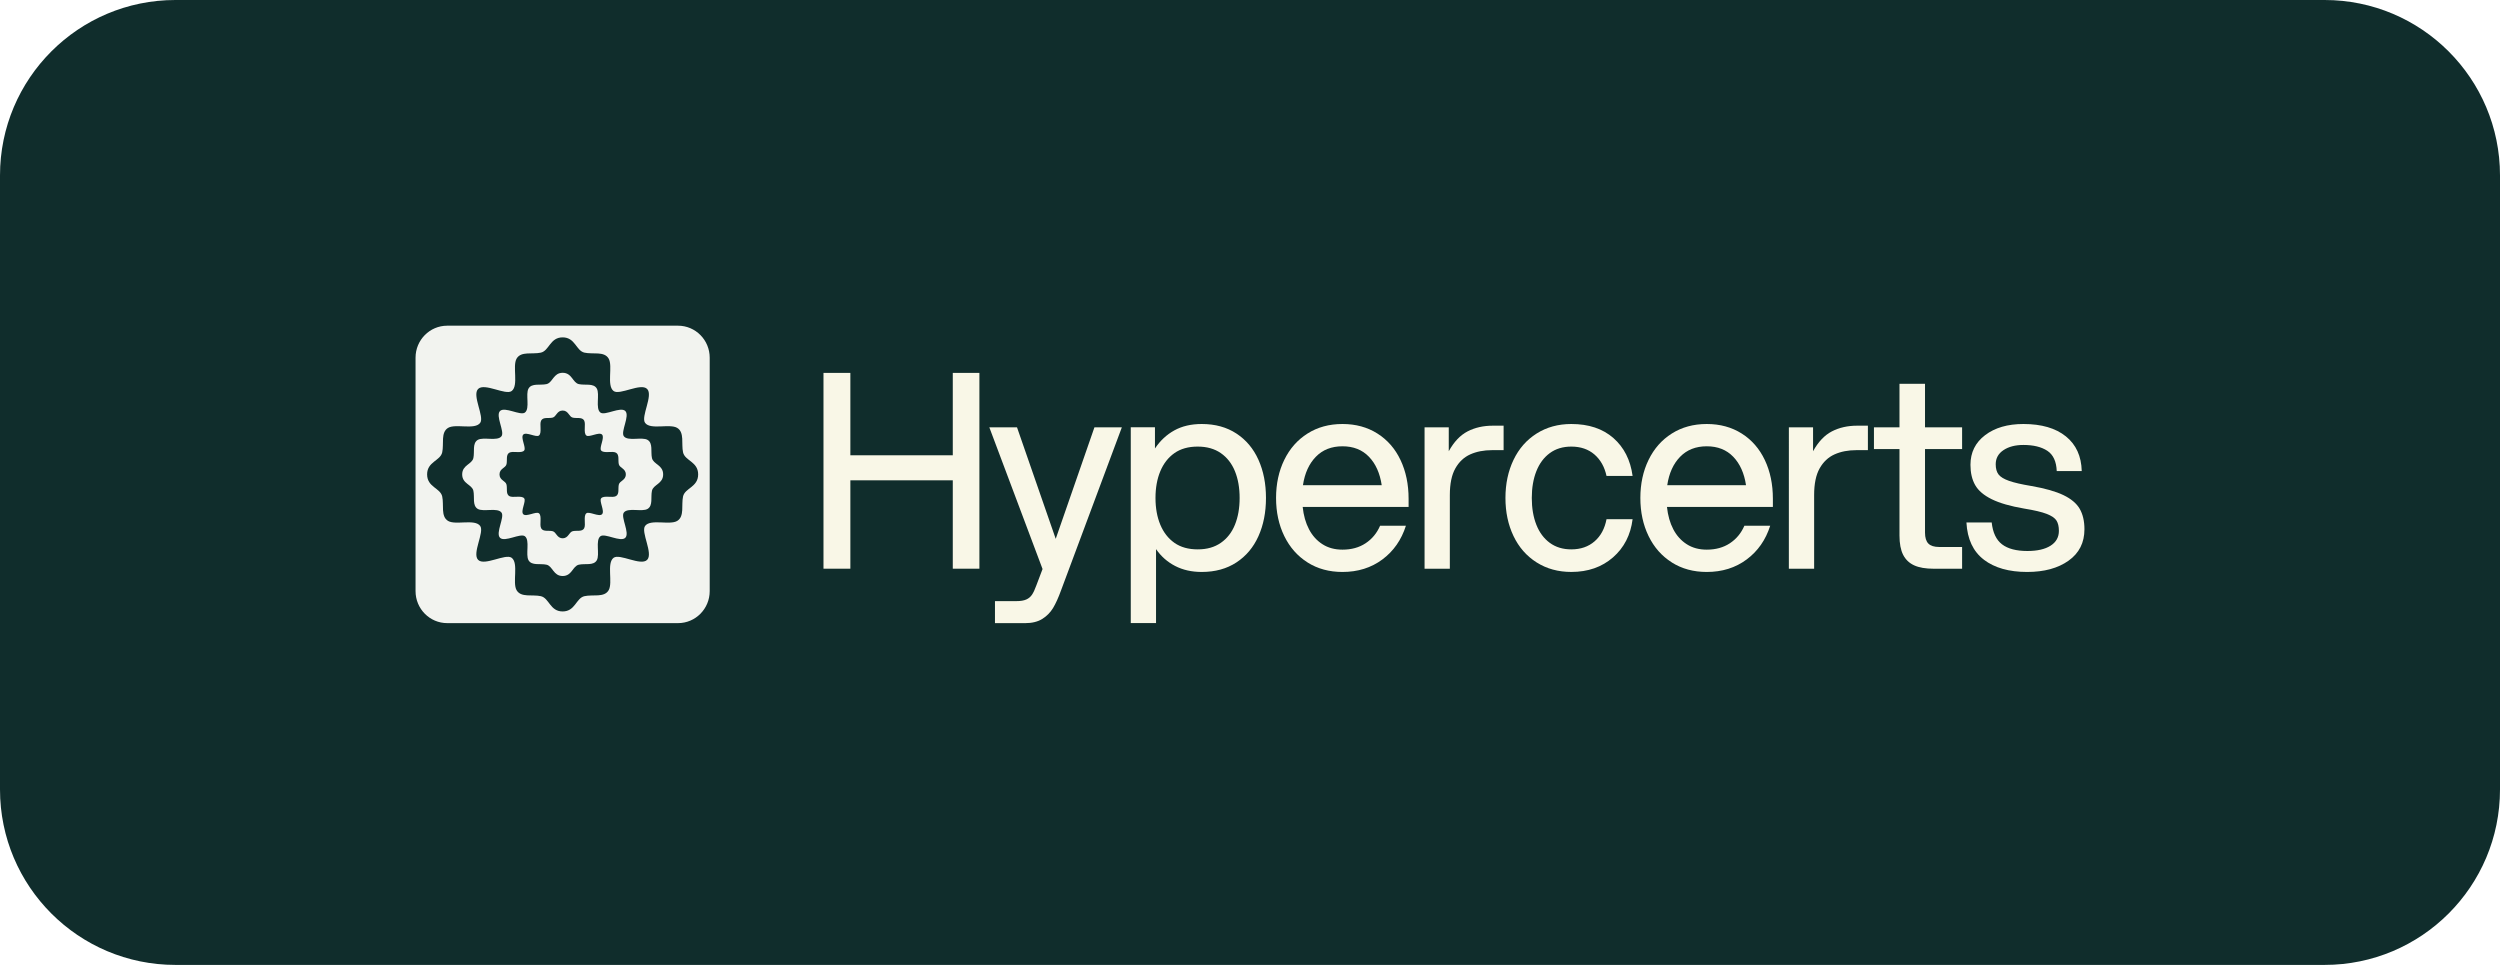
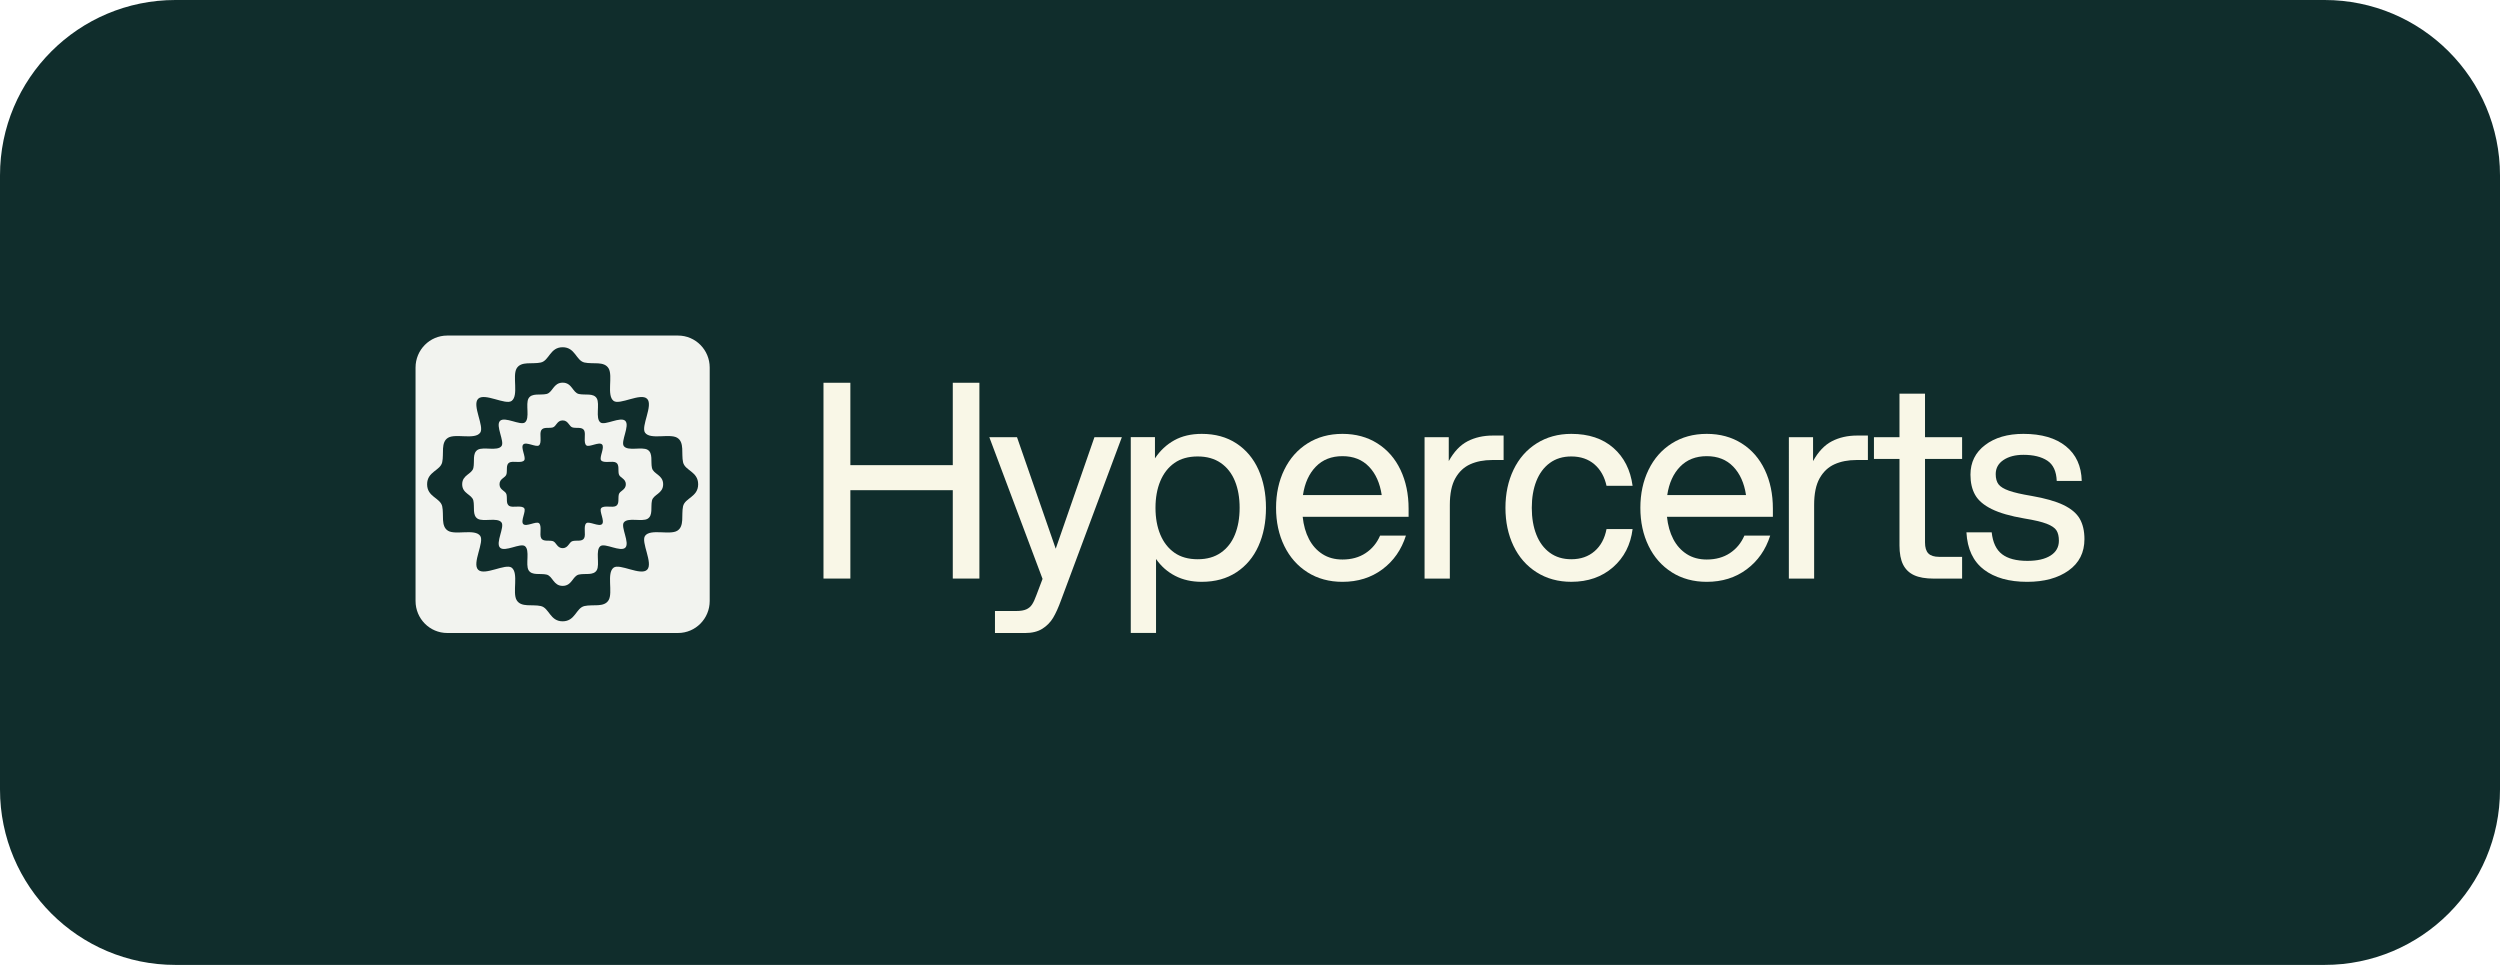
<svg xmlns="http://www.w3.org/2000/svg" width="228" height="88" viewBox="0 0 228 88" fill="none">
  <rect width="228" height="88" rx="16" fill="#102D2C" />
-   <path d="M61.838 29.703H40.785C39.191 29.703 37.898 31.01 37.898 32.621V53.91C37.898 55.522 39.191 56.829 40.785 56.829H61.839C63.433 56.829 64.725 55.522 64.725 53.91V32.621C64.725 31.009 63.432 29.703 61.838 29.703ZM62.294 45.279C62.123 46.058 62.444 47.097 61.759 47.509C61.074 47.92 59.32 47.3 58.832 47.967C58.424 48.526 59.597 50.475 59.019 51.059C58.441 51.644 56.513 50.457 55.962 50.87C55.302 51.363 55.915 53.137 55.508 53.83C55.101 54.522 54.074 54.197 53.303 54.371C52.532 54.544 52.468 55.764 51.312 55.764C50.156 55.764 50.092 54.544 49.322 54.371C48.551 54.197 47.523 54.522 47.116 53.83C46.709 53.137 47.322 51.363 46.663 50.87C46.11 50.457 44.183 51.643 43.605 51.059C43.028 50.475 44.2 48.525 43.792 47.967C43.305 47.3 41.55 47.92 40.865 47.509C40.18 47.097 40.501 46.058 40.33 45.279C40.159 44.499 38.953 44.435 38.953 43.266C38.953 42.097 40.159 42.032 40.33 41.253C40.501 40.474 40.18 39.435 40.865 39.023C41.55 38.611 43.305 39.231 43.792 38.564C44.2 38.006 43.028 36.057 43.605 35.473C44.184 34.888 46.111 36.074 46.663 35.662C47.322 35.169 46.709 33.395 47.116 32.702C47.523 32.01 48.551 32.334 49.322 32.161C50.092 31.988 50.156 30.768 51.312 30.768C52.468 30.768 52.533 31.988 53.303 32.161C54.074 32.334 55.101 32.01 55.508 32.702C55.915 33.395 55.302 35.169 55.962 35.662C56.514 36.074 58.441 34.889 59.019 35.473C59.597 36.058 58.424 38.007 58.832 38.564C59.32 39.231 61.074 38.611 61.759 39.023C62.444 39.435 62.123 40.474 62.294 41.253C62.465 42.032 63.672 42.097 63.672 43.266C63.672 44.435 62.465 44.5 62.294 45.279Z" fill="#F2F3EF" />
-   <path d="M59.458 41.773C59.331 41.195 59.57 40.425 59.061 40.12C58.553 39.815 57.252 40.275 56.891 39.78C56.589 39.366 57.458 37.921 57.03 37.487C56.601 37.053 55.172 37.933 54.762 37.628C54.273 37.262 54.727 35.947 54.426 35.433C54.125 34.919 53.363 35.16 52.791 35.032C52.22 34.903 52.172 33.999 51.315 33.999C50.458 33.999 50.41 34.903 49.839 35.032C49.268 35.16 48.505 34.919 48.204 35.433C47.903 35.947 48.357 37.262 47.868 37.628C47.459 37.933 46.03 37.054 45.6 37.487C45.171 37.92 46.041 39.366 45.739 39.78C45.378 40.275 44.077 39.815 43.569 40.12C43.061 40.425 43.299 41.195 43.172 41.773C43.045 42.351 42.151 42.399 42.151 43.266C42.151 44.132 43.045 44.181 43.172 44.758C43.299 45.336 43.061 46.107 43.569 46.411C44.077 46.716 45.378 46.257 45.739 46.751C46.041 47.166 45.172 48.61 45.6 49.044C46.029 49.478 47.459 48.598 47.868 48.904C48.357 49.269 47.903 50.585 48.204 51.099C48.505 51.612 49.268 51.371 49.839 51.5C50.41 51.628 50.458 52.532 51.315 52.532C52.172 52.532 52.22 51.628 52.791 51.5C53.363 51.371 54.125 51.612 54.426 51.099C54.727 50.585 54.273 49.269 54.762 48.904C55.172 48.598 56.601 49.477 57.03 49.044C57.459 48.611 56.589 47.166 56.891 46.751C57.252 46.257 58.553 46.716 59.061 46.411C59.57 46.107 59.331 45.336 59.458 44.758C59.585 44.181 60.479 44.132 60.479 43.266C60.479 42.399 59.585 42.351 59.458 41.773ZM56.433 44.204C56.353 44.567 56.502 45.051 56.183 45.243C55.864 45.434 55.046 45.145 54.819 45.456C54.629 45.717 55.176 46.624 54.906 46.897C54.637 47.169 53.738 46.617 53.481 46.81C53.174 47.039 53.459 47.866 53.27 48.189C53.08 48.512 52.601 48.361 52.242 48.441C51.883 48.522 51.853 49.09 51.314 49.09C50.775 49.09 50.745 48.522 50.386 48.441C50.028 48.361 49.548 48.511 49.359 48.189C49.17 47.866 49.455 47.039 49.148 46.81C48.891 46.617 47.993 47.17 47.723 46.897C47.453 46.624 48 45.717 47.81 45.456C47.582 45.146 46.765 45.434 46.445 45.243C46.126 45.051 46.276 44.567 46.196 44.204C46.116 43.841 45.555 43.811 45.555 43.266C45.555 42.721 46.116 42.691 46.196 42.328C46.276 41.965 46.127 41.48 46.445 41.289C46.765 41.097 47.582 41.386 47.81 41.075C48 40.815 47.453 39.907 47.723 39.634C47.992 39.362 48.891 39.914 49.148 39.722C49.455 39.492 49.17 38.666 49.359 38.343C49.548 38.019 50.028 38.171 50.386 38.09C50.745 38.01 50.775 37.442 51.314 37.442C51.853 37.442 51.883 38.01 52.242 38.09C52.601 38.171 53.08 38.019 53.27 38.343C53.459 38.666 53.173 39.492 53.481 39.722C53.738 39.914 54.636 39.361 54.906 39.634C55.175 39.906 54.629 40.815 54.819 41.075C55.046 41.385 55.864 41.097 56.183 41.289C56.503 41.48 56.353 41.965 56.433 42.328C56.512 42.691 57.074 42.721 57.074 43.266C57.074 43.811 56.512 43.841 56.433 44.204Z" fill="#F2F3EF" />
-   <path d="M75.102 34.008H77.553V41.522H86.894V34.008H89.321V51.865H86.894V43.805H77.553V51.865H75.102V34.008Z" fill="#F9F7E7" />
-   <path d="M90.742 54.822H92.703C93.079 54.822 93.378 54.772 93.598 54.673C93.819 54.575 93.994 54.425 94.125 54.227C94.256 54.028 94.386 53.747 94.517 53.383L95.081 51.895L90.227 38.974H92.752L96.282 49.143L99.812 38.974H102.312L96.772 53.83C96.526 54.508 96.282 55.049 96.037 55.455C95.791 55.86 95.465 56.19 95.056 56.446C94.647 56.702 94.124 56.831 93.487 56.831H90.741L90.742 54.822Z" fill="#F9F7E7" />
-   <path d="M109.598 38.669C110.824 38.669 111.878 38.959 112.76 39.538C113.643 40.117 114.313 40.914 114.77 41.931C115.228 42.947 115.457 44.11 115.457 45.416C115.457 46.722 115.228 47.883 114.77 48.901C114.313 49.918 113.643 50.716 112.76 51.294C111.877 51.873 110.823 52.162 109.598 52.162C108.683 52.162 107.873 51.98 107.171 51.616C106.468 51.253 105.888 50.74 105.43 50.079V56.825H103.126V38.967H105.332V40.902C105.806 40.191 106.394 39.641 107.097 39.253C107.799 38.864 108.634 38.669 109.598 38.669ZM109.23 40.729C108.38 40.729 107.673 40.927 107.109 41.324C106.545 41.72 106.116 42.271 105.822 42.973C105.528 43.676 105.381 44.49 105.381 45.416C105.381 46.341 105.529 47.156 105.822 47.859C106.117 48.562 106.546 49.111 107.109 49.508C107.673 49.904 108.38 50.103 109.23 50.103C110.081 50.103 110.766 49.904 111.338 49.508C111.91 49.111 112.34 48.562 112.625 47.859C112.911 47.156 113.054 46.342 113.054 45.416C113.054 44.489 112.912 43.676 112.625 42.973C112.339 42.27 111.909 41.72 111.338 41.324C110.766 40.927 110.063 40.729 109.23 40.729Z" fill="#F9F7E7" />
-   <path d="M119.246 51.292C118.331 50.714 117.624 49.912 117.125 48.887C116.626 47.862 116.377 46.704 116.377 45.415C116.377 44.126 116.626 42.968 117.125 41.943C117.624 40.918 118.33 40.116 119.246 39.538C120.161 38.959 121.223 38.669 122.433 38.669C123.644 38.669 124.705 38.959 125.62 39.538C126.535 40.117 127.238 40.922 127.728 41.956C128.218 42.989 128.464 44.167 128.464 45.49V46.234H118.805C118.886 47.011 119.078 47.69 119.381 48.268C119.683 48.847 120.092 49.302 120.607 49.632C121.121 49.963 121.73 50.128 122.433 50.128C123.25 50.128 123.953 49.935 124.541 49.546C125.13 49.158 125.571 48.625 125.865 47.947H128.219C127.81 49.236 127.095 50.262 126.074 51.022C125.052 51.783 123.838 52.163 122.433 52.163C121.224 52.163 120.161 51.873 119.246 51.295V51.292ZM124.848 41.657C124.235 41.02 123.43 40.702 122.433 40.702C121.435 40.702 120.626 41.02 120.006 41.657C119.385 42.293 118.992 43.157 118.829 44.249H126.012C125.849 43.157 125.461 42.294 124.848 41.657Z" fill="#F9F7E7" />
-   <path d="M129.92 38.97H132.127V41.153C132.601 40.294 133.173 39.69 133.843 39.343C134.513 38.996 135.282 38.822 136.148 38.822H137.129V41.054H136.075C135.323 41.054 134.661 41.183 134.089 41.439C133.517 41.696 133.063 42.121 132.728 42.716C132.392 43.311 132.225 44.122 132.225 45.147V51.868H129.92V38.97Z" fill="#F9F7E7" />
-   <path d="M140.14 51.292C139.225 50.714 138.522 49.912 138.032 48.887C137.542 47.862 137.297 46.704 137.297 45.415C137.297 44.126 137.542 42.968 138.032 41.943C138.522 40.918 139.225 40.116 140.14 39.538C141.056 38.959 142.11 38.669 143.303 38.669C144.888 38.669 146.167 39.096 147.14 39.947C148.112 40.799 148.696 41.952 148.893 43.407H146.515C146.335 42.58 145.967 41.927 145.412 41.447C144.855 40.968 144.152 40.729 143.303 40.729C142.535 40.729 141.882 40.927 141.342 41.324C140.803 41.72 140.394 42.271 140.116 42.973C139.838 43.676 139.699 44.49 139.699 45.416C139.699 46.341 139.838 47.156 140.116 47.859C140.394 48.562 140.802 49.111 141.342 49.508C141.882 49.904 142.535 50.103 143.303 50.103C144.153 50.103 144.86 49.86 145.424 49.371C145.988 48.884 146.351 48.21 146.515 47.35H148.893C148.714 48.788 148.117 49.95 147.104 50.835C146.09 51.719 144.824 52.161 143.304 52.161C142.111 52.161 141.057 51.872 140.142 51.293L140.14 51.292Z" fill="#F9F7E7" />
-   <path d="M152.47 51.292C151.554 50.714 150.847 49.912 150.349 48.887C149.85 47.862 149.601 46.704 149.601 45.415C149.601 44.126 149.85 42.968 150.349 41.943C150.847 40.918 151.554 40.116 152.47 39.538C153.385 38.959 154.447 38.669 155.657 38.669C156.867 38.669 157.929 38.959 158.844 39.538C159.759 40.117 160.462 40.922 160.952 41.956C161.443 42.989 161.687 44.167 161.687 45.49V46.234H152.028C152.109 47.011 152.302 47.69 152.604 48.268C152.906 48.847 153.315 49.302 153.83 49.632C154.344 49.963 154.953 50.128 155.656 50.128C156.473 50.128 157.176 49.935 157.765 49.546C158.353 49.158 158.794 48.625 159.088 47.947H161.442C161.033 49.236 160.318 50.262 159.297 51.022C158.275 51.783 157.062 52.163 155.656 52.163C154.447 52.163 153.384 51.873 152.469 51.295L152.47 51.292ZM158.072 41.657C157.458 41.02 156.653 40.702 155.656 40.702C154.66 40.702 153.85 41.02 153.229 41.657C152.608 42.293 152.216 43.157 152.053 44.249H159.236C159.073 43.157 158.685 42.294 158.072 41.657Z" fill="#F9F7E7" />
-   <path d="M163.145 38.97H165.351V41.153C165.825 40.294 166.397 39.69 167.067 39.343C167.737 38.996 168.505 38.822 169.372 38.822H170.352V41.054H169.299C168.547 41.054 167.885 41.183 167.312 41.439C166.74 41.696 166.287 42.121 165.951 42.716C165.616 43.311 165.449 44.122 165.449 45.147V51.868H163.144L163.145 38.97Z" fill="#F9F7E7" />
-   <path d="M174.568 51.558C174.119 51.352 173.784 51.029 173.563 50.592C173.343 50.154 173.233 49.57 173.233 48.843V40.956H170.904V38.971H173.233V35.003H175.561V38.971H178.944V40.956H175.561V48.57C175.561 49.033 175.663 49.368 175.868 49.574C176.072 49.781 176.402 49.885 176.86 49.885H178.944V51.869H176.37C175.618 51.869 175.017 51.766 174.568 51.558Z" fill="#F9F7E7" />
-   <path d="M180.932 51.044C179.951 50.3 179.421 49.168 179.338 47.646H181.643C181.741 48.573 182.056 49.238 182.586 49.643C183.117 50.049 183.89 50.251 184.902 50.251C185.801 50.251 186.504 50.09 187.011 49.768C187.518 49.446 187.771 48.996 187.771 48.416C187.771 48.02 187.698 47.706 187.55 47.474C187.403 47.243 187.105 47.04 186.657 46.866C186.206 46.692 185.524 46.531 184.608 46.383C183.351 46.168 182.361 45.883 181.642 45.527C180.922 45.172 180.42 44.742 180.134 44.237C179.847 43.733 179.706 43.117 179.706 42.39C179.706 41.266 180.151 40.365 181.041 39.687C181.932 39.009 183.097 38.669 184.535 38.669C186.185 38.669 187.477 39.046 188.408 39.798C189.34 40.55 189.821 41.605 189.854 42.96H187.574C187.54 42.084 187.255 41.468 186.716 41.112C186.177 40.757 185.449 40.58 184.535 40.58C183.8 40.58 183.193 40.737 182.72 41.051C182.247 41.365 182.009 41.795 182.009 42.341C182.009 42.737 182.096 43.048 182.267 43.271C182.439 43.495 182.757 43.689 183.223 43.854C183.689 44.019 184.371 44.176 185.27 44.325C186.512 44.541 187.485 44.818 188.188 45.156C188.889 45.495 189.385 45.912 189.671 46.408C189.956 46.904 190.101 47.524 190.101 48.269C190.101 49.493 189.618 50.447 188.653 51.134C187.69 51.82 186.431 52.163 184.878 52.163C183.227 52.163 181.911 51.791 180.931 51.047L180.932 51.044Z" fill="#F9F7E7" />
+   <g transform="translate(0 0.9)">
+     <path d="M61.838 29.703H40.785C39.191 29.703 37.898 31.01 37.898 32.621V53.91C37.898 55.522 39.191 56.829 40.785 56.829H61.839C63.433 56.829 64.725 55.522 64.725 53.91V32.621C64.725 31.009 63.432 29.703 61.838 29.703ZM62.294 45.279C62.123 46.058 62.444 47.097 61.759 47.509C61.074 47.92 59.32 47.3 58.832 47.967C58.424 48.526 59.597 50.475 59.019 51.059C58.441 51.644 56.513 50.457 55.962 50.87C55.302 51.363 55.915 53.137 55.508 53.83C55.101 54.522 54.074 54.197 53.303 54.371C52.532 54.544 52.468 55.764 51.312 55.764C50.156 55.764 50.092 54.544 49.322 54.371C48.551 54.197 47.523 54.522 47.116 53.83C46.709 53.137 47.322 51.363 46.663 50.87C46.11 50.457 44.183 51.643 43.605 51.059C43.028 50.475 44.2 48.525 43.792 47.967C43.305 47.3 41.55 47.92 40.865 47.509C40.18 47.097 40.501 46.058 40.33 45.279C40.159 44.499 38.953 44.435 38.953 43.266C38.953 42.097 40.159 42.032 40.33 41.253C40.501 40.474 40.18 39.435 40.865 39.023C41.55 38.611 43.305 39.231 43.792 38.564C44.2 38.006 43.028 36.057 43.605 35.473C44.184 34.888 46.111 36.074 46.663 35.662C47.322 35.169 46.709 33.395 47.116 32.702C47.523 32.01 48.551 32.334 49.322 32.161C50.092 31.988 50.156 30.768 51.312 30.768C52.468 30.768 52.533 31.988 53.303 32.161C54.074 32.334 55.101 32.01 55.508 32.702C55.915 33.395 55.302 35.169 55.962 35.662C56.514 36.074 58.441 34.889 59.019 35.473C59.597 36.058 58.424 38.007 58.832 38.564C59.32 39.231 61.074 38.611 61.759 39.023C62.444 39.435 62.123 40.474 62.294 41.253C62.465 42.032 63.672 42.097 63.672 43.266C63.672 44.435 62.465 44.5 62.294 45.279Z" fill="#F2F3EF" />
+     <path d="M59.458 41.773C59.331 41.195 59.57 40.425 59.061 40.12C58.553 39.815 57.252 40.275 56.891 39.78C56.589 39.366 57.458 37.921 57.03 37.487C56.601 37.053 55.172 37.933 54.762 37.628C54.273 37.262 54.727 35.947 54.426 35.433C54.125 34.919 53.363 35.16 52.791 35.032C52.22 34.903 52.172 33.999 51.315 33.999C50.458 33.999 50.41 34.903 49.839 35.032C49.268 35.16 48.505 34.919 48.204 35.433C47.903 35.947 48.357 37.262 47.868 37.628C47.459 37.933 46.03 37.054 45.6 37.487C45.171 37.92 46.041 39.366 45.739 39.78C45.378 40.275 44.077 39.815 43.569 40.12C43.061 40.425 43.299 41.195 43.172 41.773C43.045 42.351 42.151 42.399 42.151 43.266C42.151 44.132 43.045 44.181 43.172 44.758C43.299 45.336 43.061 46.107 43.569 46.411C44.077 46.716 45.378 46.257 45.739 46.751C46.041 47.166 45.172 48.61 45.6 49.044C46.029 49.478 47.459 48.598 47.868 48.904C48.357 49.269 47.903 50.585 48.204 51.099C48.505 51.612 49.268 51.371 49.839 51.5C50.41 51.628 50.458 52.532 51.315 52.532C52.172 52.532 52.22 51.628 52.791 51.5C53.363 51.371 54.125 51.612 54.426 51.099C54.727 50.585 54.273 49.269 54.762 48.904C55.172 48.598 56.601 49.477 57.03 49.044C57.459 48.611 56.589 47.166 56.891 46.751C57.252 46.257 58.553 46.716 59.061 46.411C59.57 46.107 59.331 45.336 59.458 44.758C59.585 44.181 60.479 44.132 60.479 43.266C60.479 42.399 59.585 42.351 59.458 41.773ZM56.433 44.204C56.353 44.567 56.502 45.051 56.183 45.243C55.864 45.434 55.046 45.145 54.819 45.456C54.629 45.717 55.176 46.624 54.906 46.897C54.637 47.169 53.738 46.617 53.481 46.81C53.174 47.039 53.459 47.866 53.27 48.189C53.08 48.512 52.601 48.361 52.242 48.441C51.883 48.522 51.853 49.09 51.314 49.09C50.775 49.09 50.745 48.522 50.386 48.441C50.028 48.361 49.548 48.511 49.359 48.189C49.17 47.866 49.455 47.039 49.148 46.81C48.891 46.617 47.993 47.17 47.723 46.897C47.453 46.624 48 45.717 47.81 45.456C47.582 45.146 46.765 45.434 46.445 45.243C46.126 45.051 46.276 44.567 46.196 44.204C46.116 43.841 45.555 43.811 45.555 43.266C45.555 42.721 46.116 42.691 46.196 42.328C46.276 41.965 46.127 41.48 46.445 41.289C46.765 41.097 47.582 41.386 47.81 41.075C48 40.815 47.453 39.907 47.723 39.634C47.992 39.362 48.891 39.914 49.148 39.722C49.455 39.492 49.17 38.666 49.359 38.343C49.548 38.019 50.028 38.171 50.386 38.09C50.745 38.01 50.775 37.442 51.314 37.442C51.853 37.442 51.883 38.01 52.242 38.09C52.601 38.171 53.08 38.019 53.27 38.343C53.459 38.666 53.173 39.492 53.481 39.722C53.738 39.914 54.636 39.361 54.906 39.634C55.175 39.906 54.629 40.815 54.819 41.075C55.046 41.385 55.864 41.097 56.183 41.289C56.503 41.48 56.353 41.965 56.433 42.328C56.512 42.691 57.074 42.721 57.074 43.266C57.074 43.811 56.512 43.841 56.433 44.204Z" fill="#F2F3EF" />
+     <path d="M75.102 34.008H77.553V41.522H86.894V34.008H89.321V51.865H86.894V43.805H77.553V51.865H75.102V34.008Z" fill="#F9F7E7" />
+     <path d="M90.742 54.822H92.703C93.079 54.822 93.378 54.772 93.598 54.673C93.819 54.575 93.994 54.425 94.125 54.227C94.256 54.028 94.386 53.747 94.517 53.383L95.081 51.895L90.227 38.974H92.752L96.282 49.143L99.812 38.974H102.312L96.772 53.83C96.526 54.508 96.282 55.049 96.037 55.455C95.791 55.86 95.465 56.19 95.056 56.446C94.647 56.702 94.124 56.831 93.487 56.831H90.741L90.742 54.822Z" fill="#F9F7E7" />
+     <path d="M109.598 38.669C110.824 38.669 111.878 38.959 112.76 39.538C113.643 40.117 114.313 40.914 114.77 41.931C115.228 42.947 115.457 44.11 115.457 45.416C115.457 46.722 115.228 47.883 114.77 48.901C114.313 49.918 113.643 50.716 112.76 51.294C111.877 51.873 110.823 52.162 109.598 52.162C108.683 52.162 107.873 51.98 107.171 51.616C106.468 51.253 105.888 50.74 105.43 50.079V56.825H103.126V38.967H105.332V40.902C105.806 40.191 106.394 39.641 107.097 39.253C107.799 38.864 108.634 38.669 109.598 38.669ZM109.23 40.729C108.38 40.729 107.673 40.927 107.109 41.324C106.545 41.72 106.116 42.271 105.822 42.973C105.528 43.676 105.381 44.49 105.381 45.416C105.381 46.341 105.529 47.156 105.822 47.859C106.117 48.562 106.546 49.111 107.109 49.508C107.673 49.904 108.38 50.103 109.23 50.103C110.081 50.103 110.766 49.904 111.338 49.508C111.91 49.111 112.34 48.562 112.625 47.859C112.911 47.156 113.054 46.342 113.054 45.416C113.054 44.489 112.912 43.676 112.625 42.973C112.339 42.27 111.909 41.72 111.338 41.324C110.766 40.927 110.063 40.729 109.23 40.729Z" fill="#F9F7E7" />
+     <path d="M119.246 51.292C118.331 50.714 117.624 49.912 117.125 48.887C116.626 47.862 116.377 46.704 116.377 45.415C116.377 44.126 116.626 42.968 117.125 41.943C117.624 40.918 118.33 40.116 119.246 39.538C120.161 38.959 121.223 38.669 122.433 38.669C123.644 38.669 124.705 38.959 125.62 39.538C126.535 40.117 127.238 40.922 127.728 41.956C128.218 42.989 128.464 44.167 128.464 45.49V46.234H118.805C118.886 47.011 119.078 47.69 119.381 48.268C119.683 48.847 120.092 49.302 120.607 49.632C121.121 49.963 121.73 50.128 122.433 50.128C123.25 50.128 123.953 49.935 124.541 49.546C125.13 49.158 125.571 48.625 125.865 47.947H128.219C127.81 49.236 127.095 50.262 126.074 51.022C125.052 51.783 123.838 52.163 122.433 52.163C121.224 52.163 120.161 51.873 119.246 51.295V51.292ZM124.848 41.657C124.235 41.02 123.43 40.702 122.433 40.702C121.435 40.702 120.626 41.02 120.006 41.657C119.385 42.293 118.992 43.157 118.829 44.249H126.012C125.849 43.157 125.461 42.294 124.848 41.657Z" fill="#F9F7E7" />
+     <path d="M129.92 38.97H132.127V41.153C132.601 40.294 133.173 39.69 133.843 39.343C134.513 38.996 135.282 38.822 136.148 38.822H137.129V41.054H136.075C135.323 41.054 134.661 41.183 134.089 41.439C133.517 41.696 133.063 42.121 132.728 42.716C132.392 43.311 132.225 44.122 132.225 45.147V51.868H129.92V38.97Z" fill="#F9F7E7" />
+     <path d="M140.14 51.292C139.225 50.714 138.522 49.912 138.032 48.887C137.542 47.862 137.297 46.704 137.297 45.415C137.297 44.126 137.542 42.968 138.032 41.943C138.522 40.918 139.225 40.116 140.14 39.538C141.056 38.959 142.11 38.669 143.303 38.669C144.888 38.669 146.167 39.096 147.14 39.947C148.112 40.799 148.696 41.952 148.893 43.407H146.515C146.335 42.58 145.967 41.927 145.412 41.447C144.855 40.968 144.152 40.729 143.303 40.729C142.535 40.729 141.882 40.927 141.342 41.324C140.803 41.72 140.394 42.271 140.116 42.973C139.838 43.676 139.699 44.49 139.699 45.416C139.699 46.341 139.838 47.156 140.116 47.859C140.394 48.562 140.802 49.111 141.342 49.508C141.882 49.904 142.535 50.103 143.303 50.103C144.153 50.103 144.86 49.86 145.424 49.371C145.988 48.884 146.351 48.21 146.515 47.35H148.893C148.714 48.788 148.117 49.95 147.104 50.835C146.09 51.719 144.824 52.161 143.304 52.161C142.111 52.161 141.057 51.872 140.142 51.293L140.14 51.292Z" fill="#F9F7E7" />
+     <path d="M152.47 51.292C151.554 50.714 150.847 49.912 150.349 48.887C149.85 47.862 149.601 46.704 149.601 45.415C149.601 44.126 149.85 42.968 150.349 41.943C150.847 40.918 151.554 40.116 152.47 39.538C153.385 38.959 154.447 38.669 155.657 38.669C156.867 38.669 157.929 38.959 158.844 39.538C159.759 40.117 160.462 40.922 160.952 41.956C161.443 42.989 161.687 44.167 161.687 45.49V46.234H152.028C152.109 47.011 152.302 47.69 152.604 48.268C152.906 48.847 153.315 49.302 153.83 49.632C154.344 49.963 154.953 50.128 155.656 50.128C156.473 50.128 157.176 49.935 157.765 49.546C158.353 49.158 158.794 48.625 159.088 47.947H161.442C161.033 49.236 160.318 50.262 159.297 51.022C158.275 51.783 157.062 52.163 155.656 52.163C154.447 52.163 153.384 51.873 152.469 51.295L152.47 51.292ZM158.072 41.657C157.458 41.02 156.653 40.702 155.656 40.702C154.66 40.702 153.85 41.02 153.229 41.657C152.608 42.293 152.216 43.157 152.053 44.249H159.236C159.073 43.157 158.685 42.294 158.072 41.657Z" fill="#F9F7E7" />
+     <path d="M163.145 38.97H165.351V41.153C165.825 40.294 166.397 39.69 167.067 39.343C167.737 38.996 168.505 38.822 169.372 38.822H170.352V41.054H169.299C168.547 41.054 167.885 41.183 167.312 41.439C166.74 41.696 166.287 42.121 165.951 42.716C165.616 43.311 165.449 44.122 165.449 45.147V51.868H163.144L163.145 38.97Z" fill="#F9F7E7" />
+     <path d="M174.568 51.558C174.119 51.352 173.784 51.029 173.563 50.592C173.343 50.154 173.233 49.57 173.233 48.843V40.956H170.904V38.971H173.233V35.003H175.561V38.971H178.944V40.956H175.561V48.57C175.561 49.033 175.663 49.368 175.868 49.574C176.072 49.781 176.402 49.885 176.86 49.885H178.944V51.869H176.37C175.618 51.869 175.017 51.766 174.568 51.558Z" fill="#F9F7E7" />
+     <path d="M180.932 51.044C179.951 50.3 179.421 49.168 179.338 47.646H181.643C181.741 48.573 182.056 49.238 182.586 49.643C183.117 50.049 183.89 50.251 184.902 50.251C185.801 50.251 186.504 50.09 187.011 49.768C187.518 49.446 187.771 48.996 187.771 48.416C187.771 48.02 187.698 47.706 187.55 47.474C187.403 47.243 187.105 47.04 186.657 46.866C186.206 46.692 185.524 46.531 184.608 46.383C183.351 46.168 182.361 45.883 181.642 45.527C180.922 45.172 180.42 44.742 180.134 44.237C179.847 43.733 179.706 43.117 179.706 42.39C179.706 41.266 180.151 40.365 181.041 39.687C181.932 39.009 183.097 38.669 184.535 38.669C186.185 38.669 187.477 39.046 188.408 39.798C189.34 40.55 189.821 41.605 189.854 42.96H187.574C187.54 42.084 187.255 41.468 186.716 41.112C186.177 40.757 185.449 40.58 184.535 40.58C183.8 40.58 183.193 40.737 182.72 41.051C182.247 41.365 182.009 41.795 182.009 42.341C182.009 42.737 182.096 43.048 182.267 43.271C182.439 43.495 182.757 43.689 183.223 43.854C183.689 44.019 184.371 44.176 185.27 44.325C186.512 44.541 187.485 44.818 188.188 45.156C188.889 45.495 189.385 45.912 189.671 46.408C189.956 46.904 190.101 47.524 190.101 48.269C190.101 49.493 189.618 50.447 188.653 51.134C187.69 51.82 186.431 52.163 184.878 52.163C183.227 52.163 181.911 51.791 180.931 51.047L180.932 51.044Z" fill="#F9F7E7" />
+   </g>
</svg>
